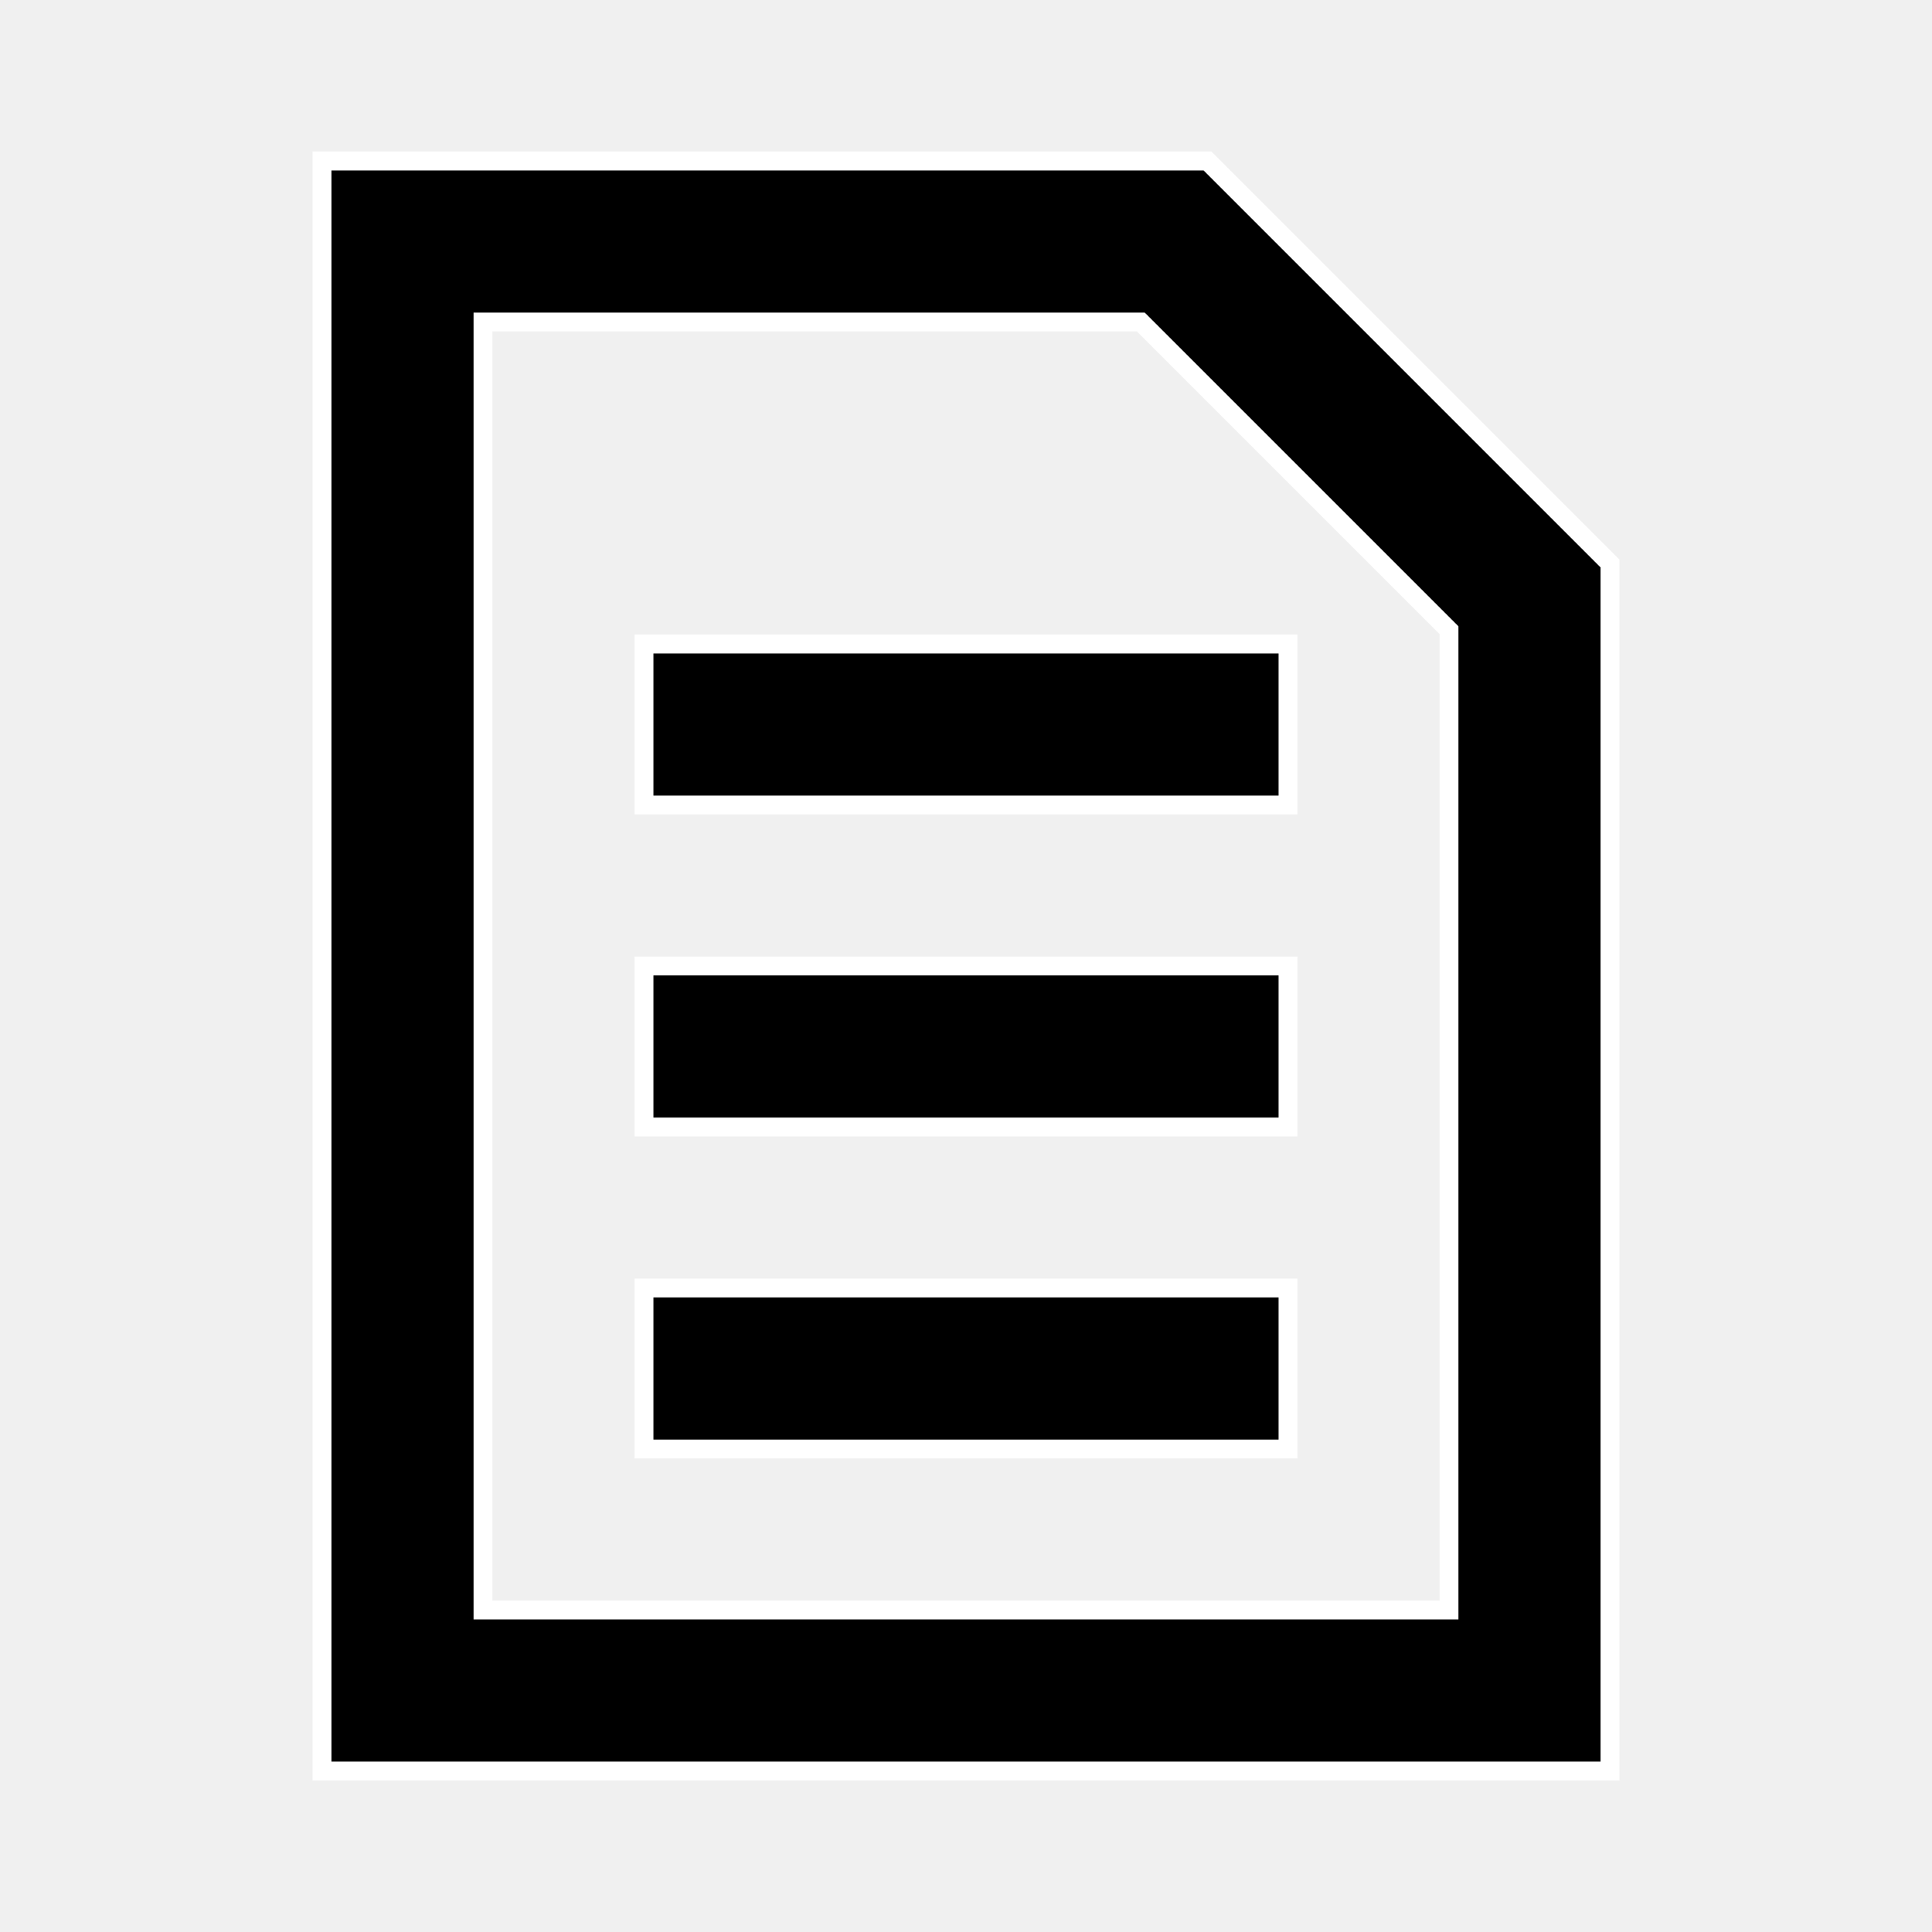
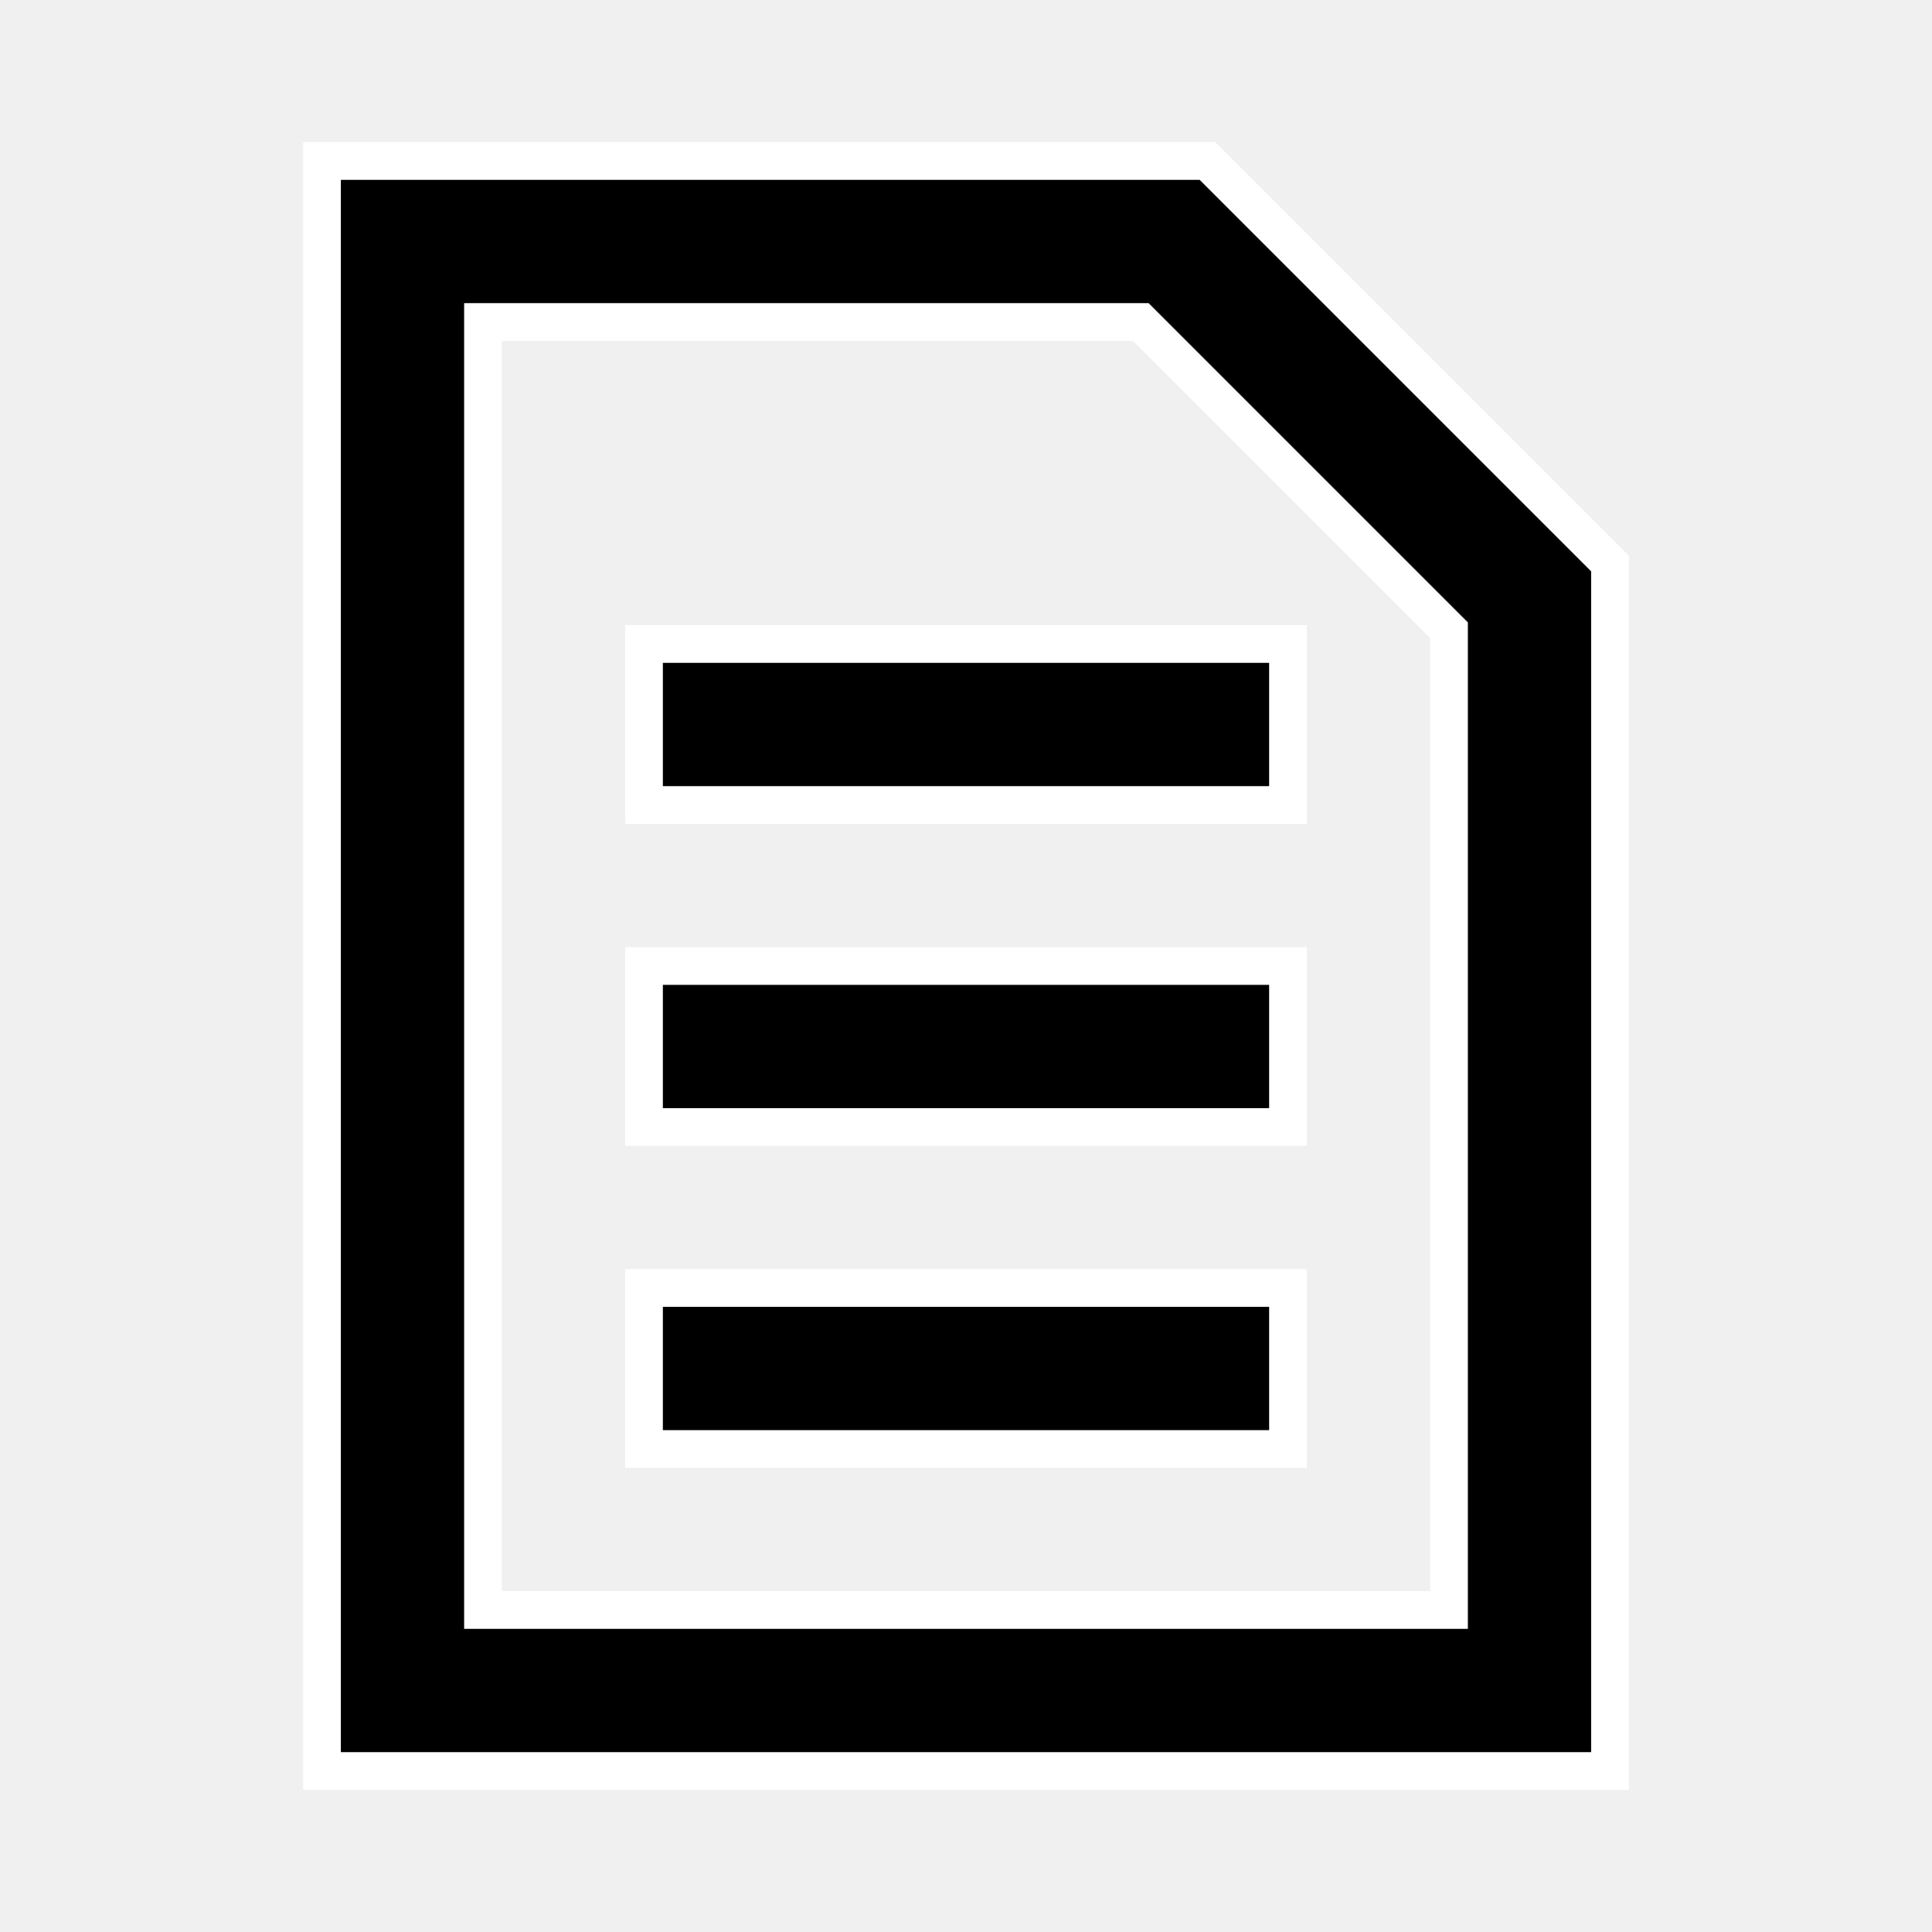
<svg xmlns="http://www.w3.org/2000/svg" width="800px" height="800px" viewBox="0 0 512 512" version="1.1">
-   <g id="Page-1" stroke="white" stroke-width="5" fill="none" fill-rule="evenodd">
+   <g id="Page-1" stroke="white" stroke-width="10" fill="none" fill-rule="evenodd">
    <g id="-Shape" fill="#000000" transform="translate(85.33333, 42.66667)">
      <path d="M234.667,7.10542736e-15 L341.333,106.667 L341.333,426.667 L1.42108547e-14,426.667 L1.42108547e-14,7.10542736e-15 L234.667,7.10542736e-15 Z M216.994,42.667 L42.667,42.667 L42.667,384 L298.667,384 L298.667,124.34 L216.994,42.667 Z M256,298.667 L256,341.333 L85.333,341.333 L85.333,298.667 L256,298.667 Z M256,213.333 L256,256 L85.333,256 L85.333,213.333 L256,213.333 Z M256,128 L256,170.667 L85.333,170.667 L85.333,128 L256,128 Z">

</path>
    </g>
  </g>
</svg>
